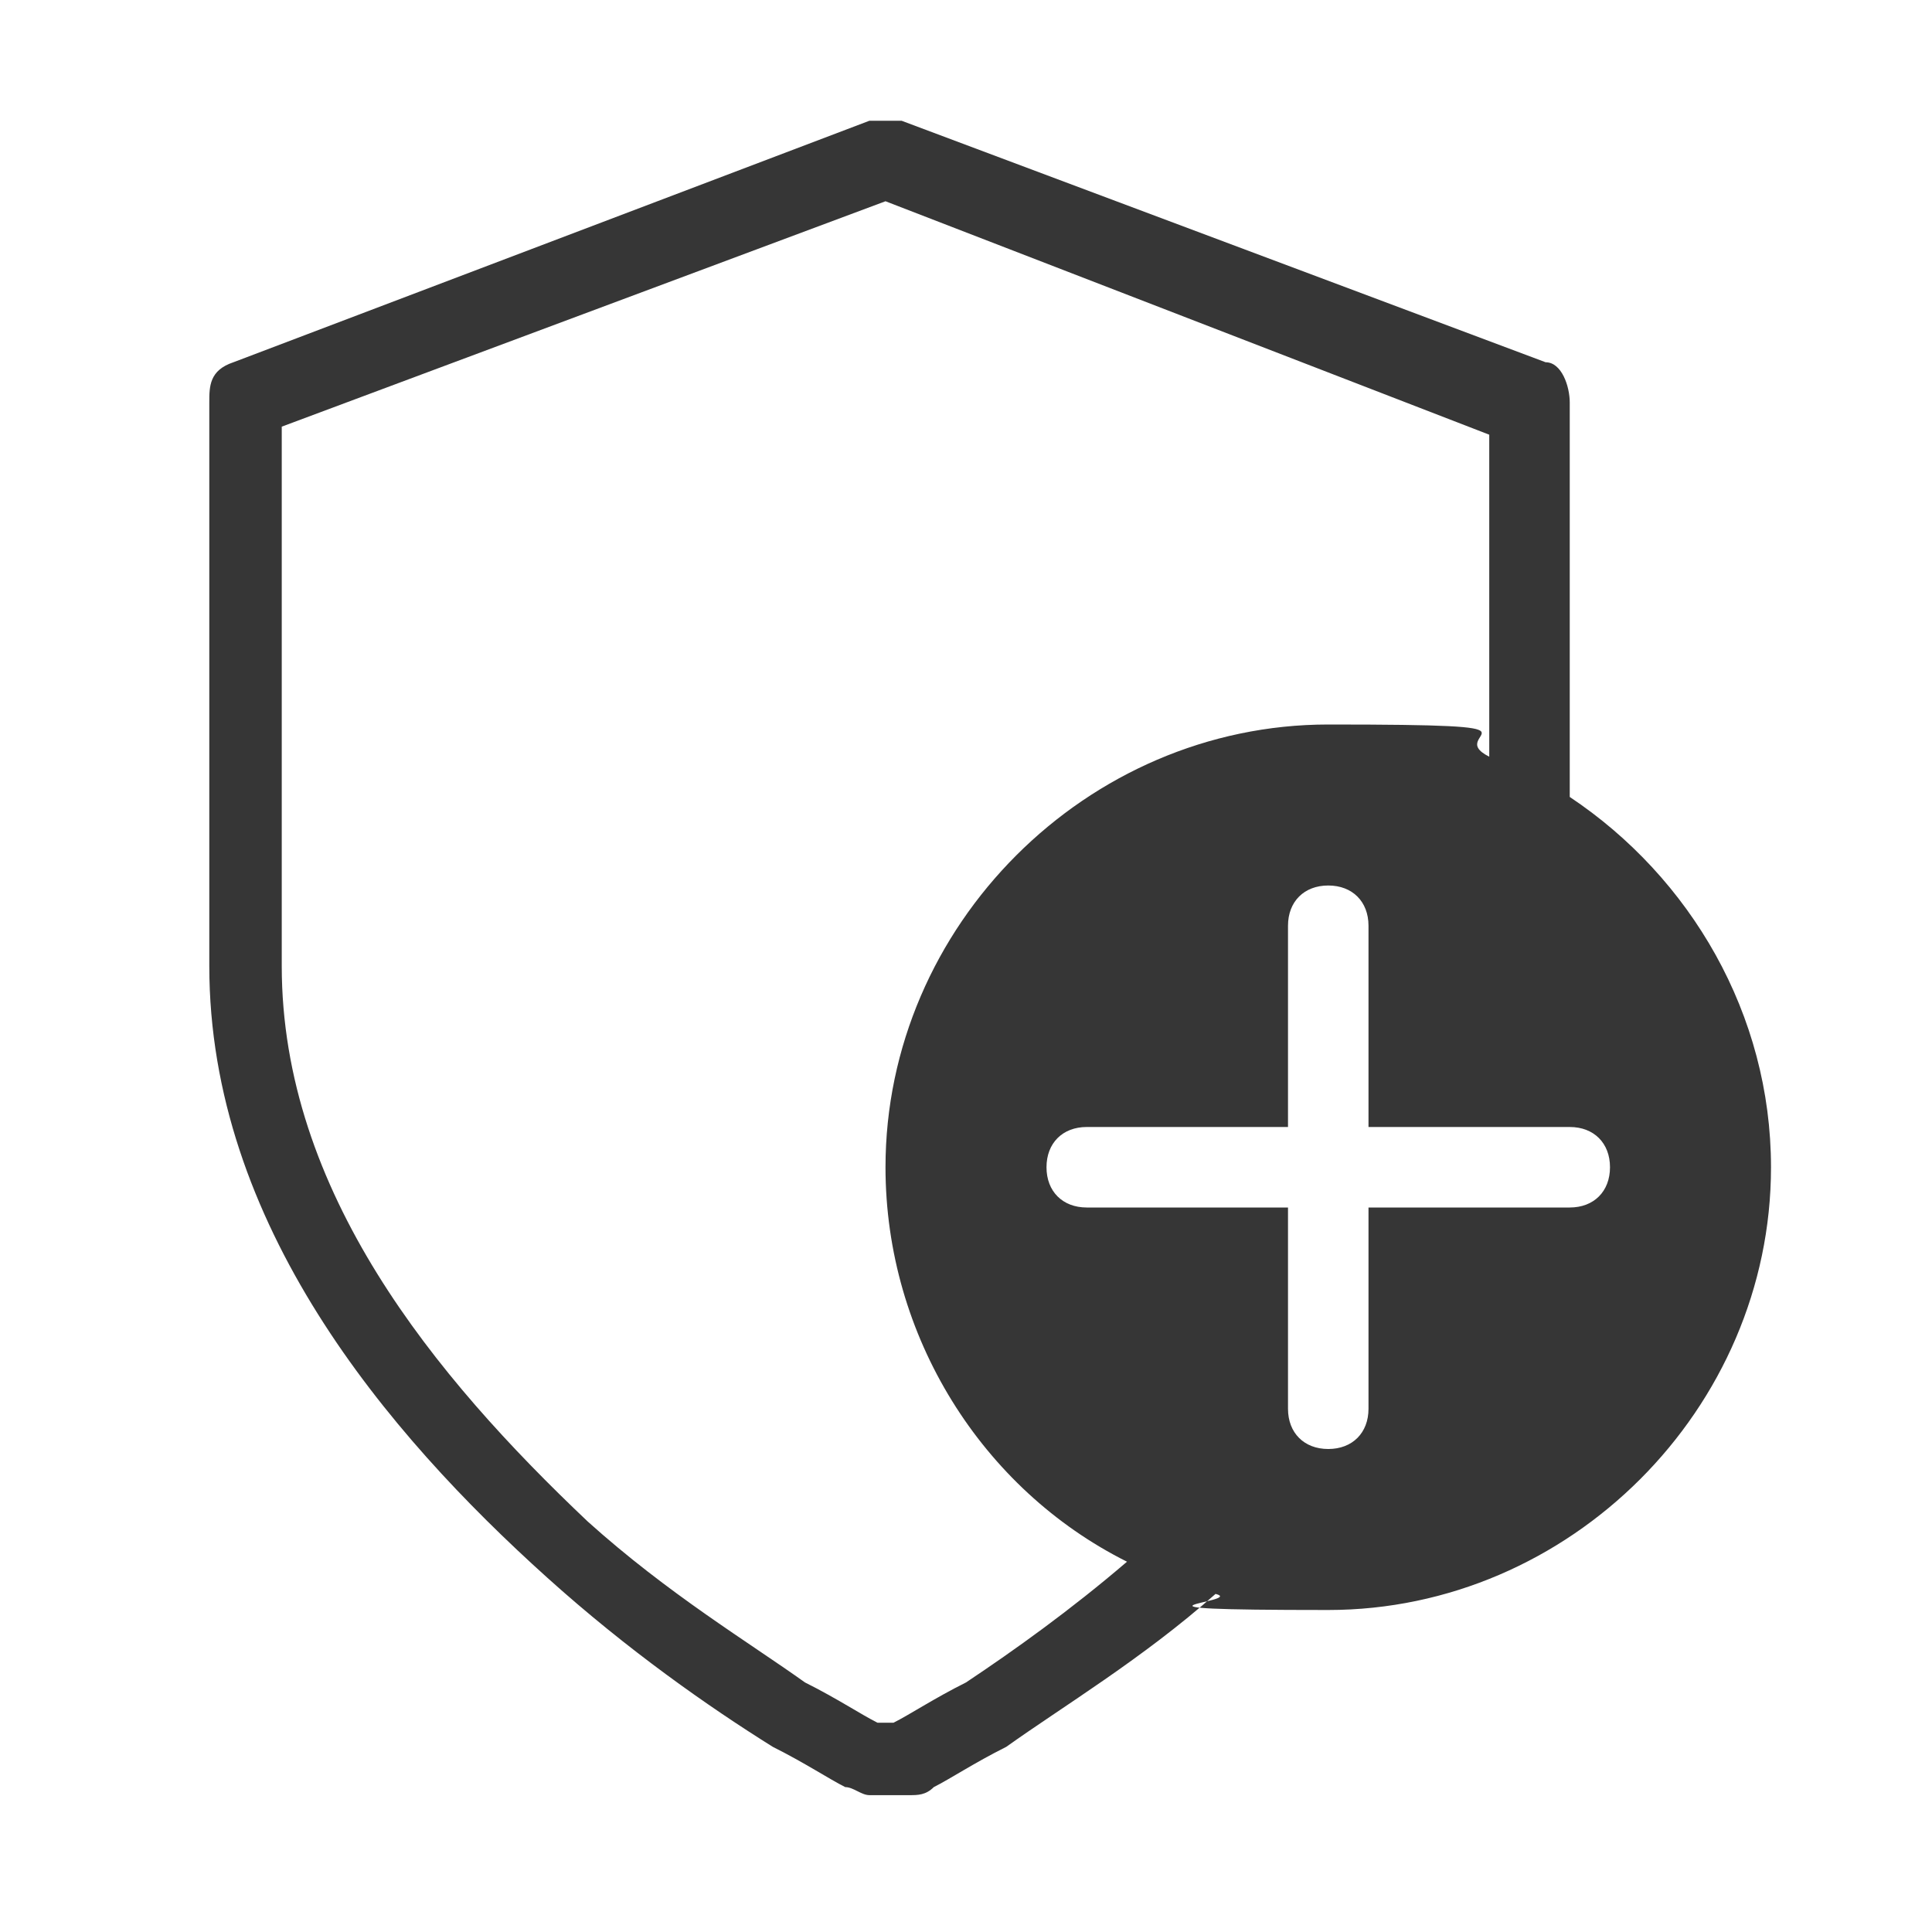
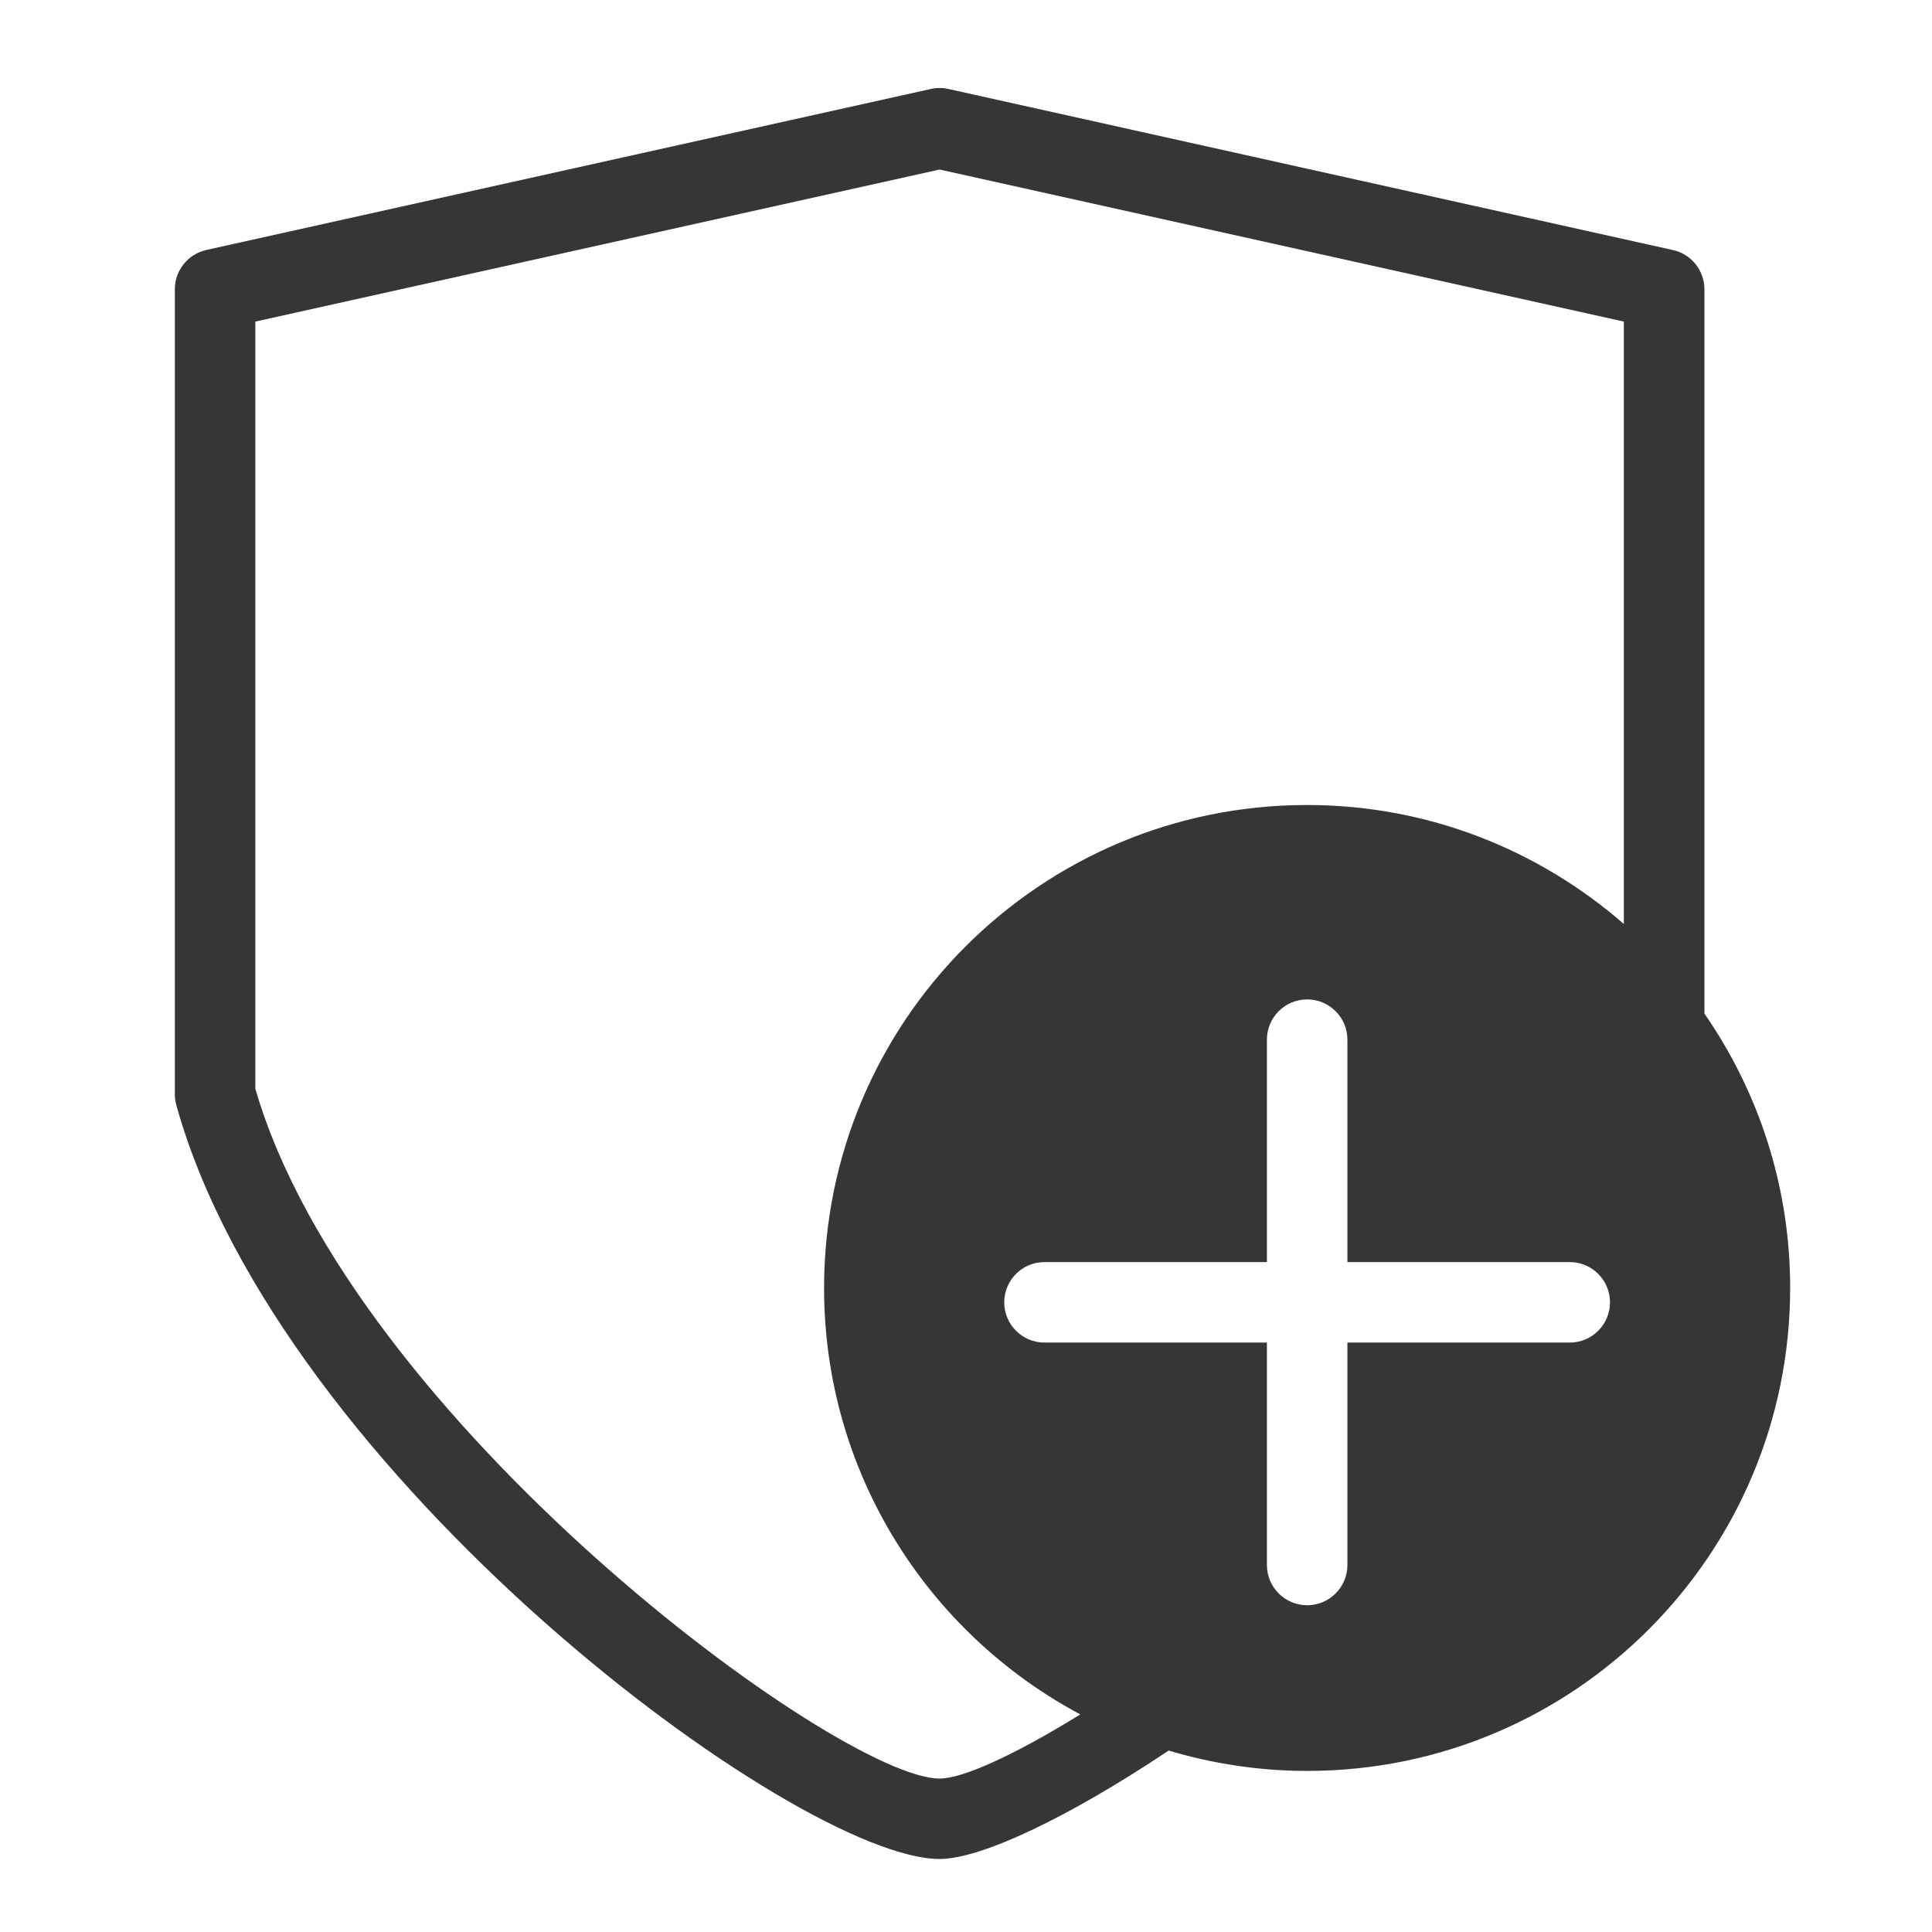
<svg xmlns="http://www.w3.org/2000/svg" id="Camada_1" data-name="Camada 1" width="24" height="24" version="1.1" viewBox="0 0 24 24">
-   <defs>
-     <style>
-       .cls-1 {
-         fill: #363636;
-         fill-rule: evenodd;
-         stroke-width: 0px;
-       }
-     </style>
-   </defs>
-   <path class="cls-1" d="M10.8,1.5h.4l8,3c.2,0,.3.3.3.5v4.9c1.5,1,2.5,2.7,2.5,4.6,0,3-2.5,5.5-5.5,5.5s-1-.1-1.4-.2c-.9.8-1.9,1.4-2.6,1.9-.4.2-.7.4-.9.5-.1.1-.2.1-.3.1h0s0,0-.2,0c-.2,0-.2,0-.2,0h-.1c-.1,0-.2-.1-.3-.1-.2-.1-.5-.3-.9-.5-.8-.5-1.8-1.2-2.8-2.1-2-1.8-4.2-4.4-4.2-7.6v-7c0-.2,0-.4.3-.5L10.8,1.5ZM14,19.4c-1.8-.9-3-2.8-3-4.9,0-3,2.5-5.5,5.5-5.5s1.4.1,2,.4v-4l-7.5-2.9-7.5,2.8v6.7c0,2.8,1.9,5.1,3.8,6.9,1,.9,2,1.5,2.7,2,.4.2.7.4.9.5,0,0,0,0,.1,0,0,0,0,0,.1,0,.2-.1.5-.3.9-.5.6-.4,1.3-.9,2-1.5ZM17,11.5c0-.3-.2-.5-.5-.5s-.5.2-.5.5v2.5h-2.5c-.3,0-.5.2-.5.5s.2.5.5.5h2.5v2.5c0,.3.2.5.5.5s.5-.2.5-.5v-2.5h2.5c.3,0,.5-.2.5-.5s-.2-.5-.5-.5h-2.5v-2.5Z" />
+   <path d="M21.173,12.592V3.594c0-.234-.163-.438-.392-.488L11.781,1.105c-.071-.016-.146-.016-.217,0L2.564,3.105c-.229.051-.392.254-.392.488v10c0,.045.006.09.018.134,1.28,4.604,7.711,9.366,9.482,9.366.512,0,1.592-.51,2.846-1.347.545.163,1.122.253,1.72.253,3.314,0,6-2.686,6-6,0-1.267-.395-2.44-1.065-3.408ZM11.672,22.094c-1.251,0-7.305-4.45-8.5-8.569V3.995l8.5-1.889,8.5,1.889v7.483c-1.054-.918-2.428-1.478-3.935-1.478-3.314,0-6,2.686-6,6,0,2.295,1.29,4.287,3.183,5.297-.812.502-1.458.797-1.748.797ZM19.5,16.678h-2.762v2.763c0,.276-.224.5-.5.5s-.5-.224-.5-.5v-2.763h-2.763c-.276,0-.5-.224-.5-.5s.224-.5.5-.5h2.763v-2.763c0-.276.224-.5.5-.5s.5.224.5.5v2.763h2.762c.276,0,.5.224.5.5s-.224.5-.5.5Z" fill="#363636" stroke-width="0" />
</svg>
